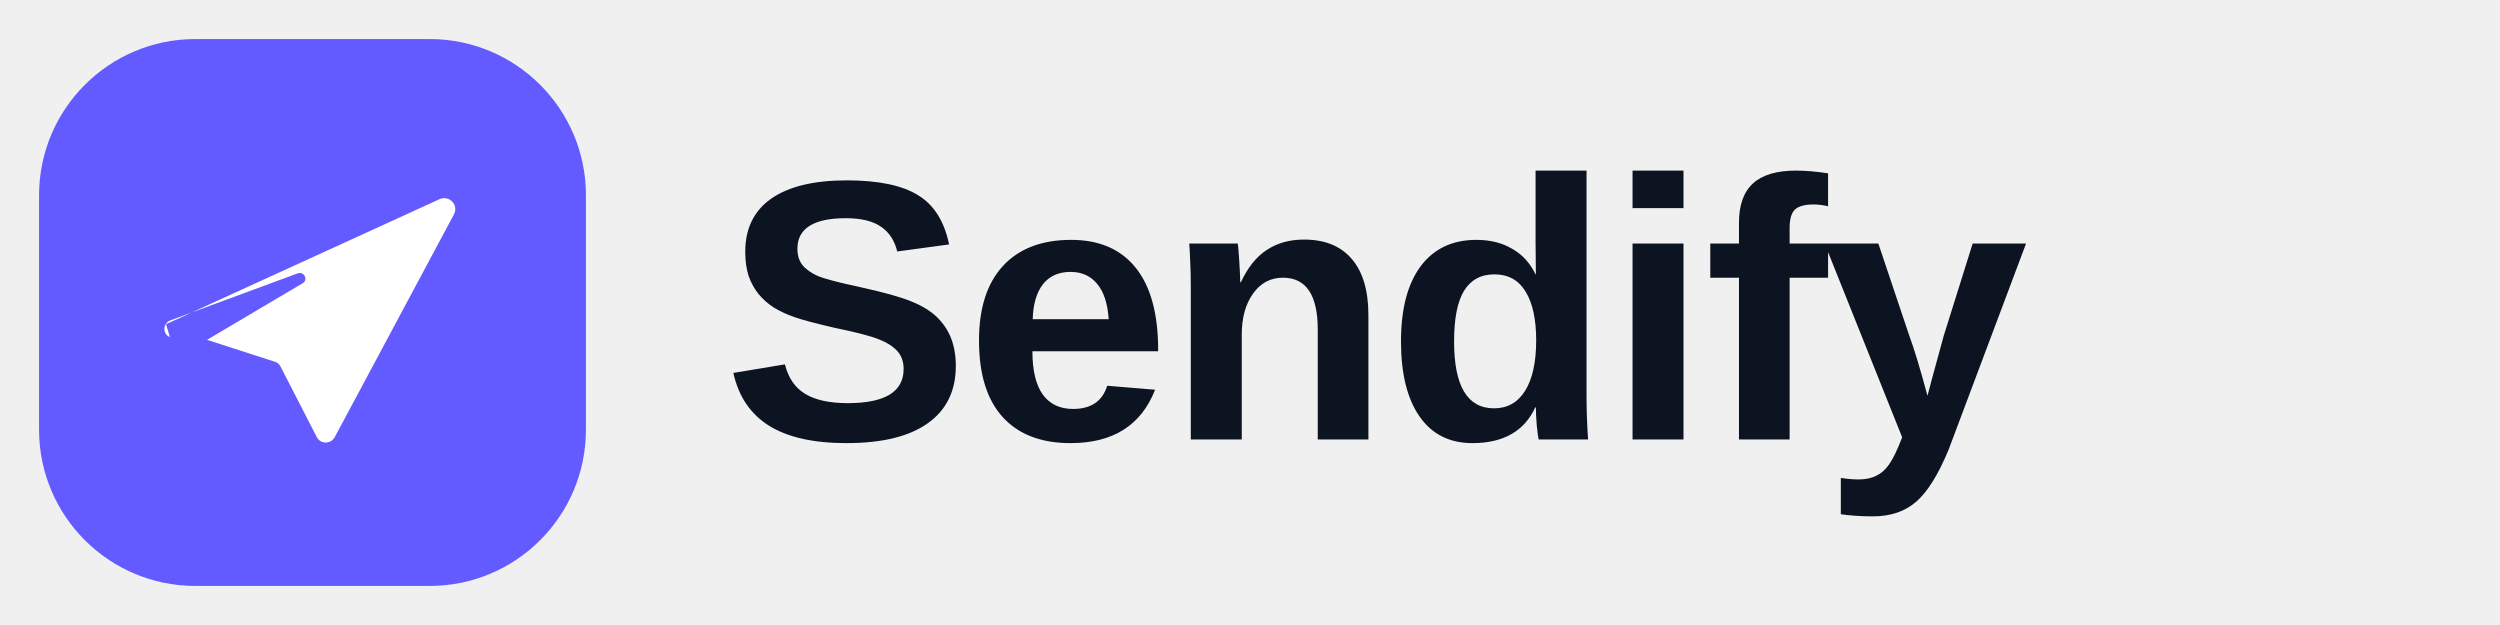
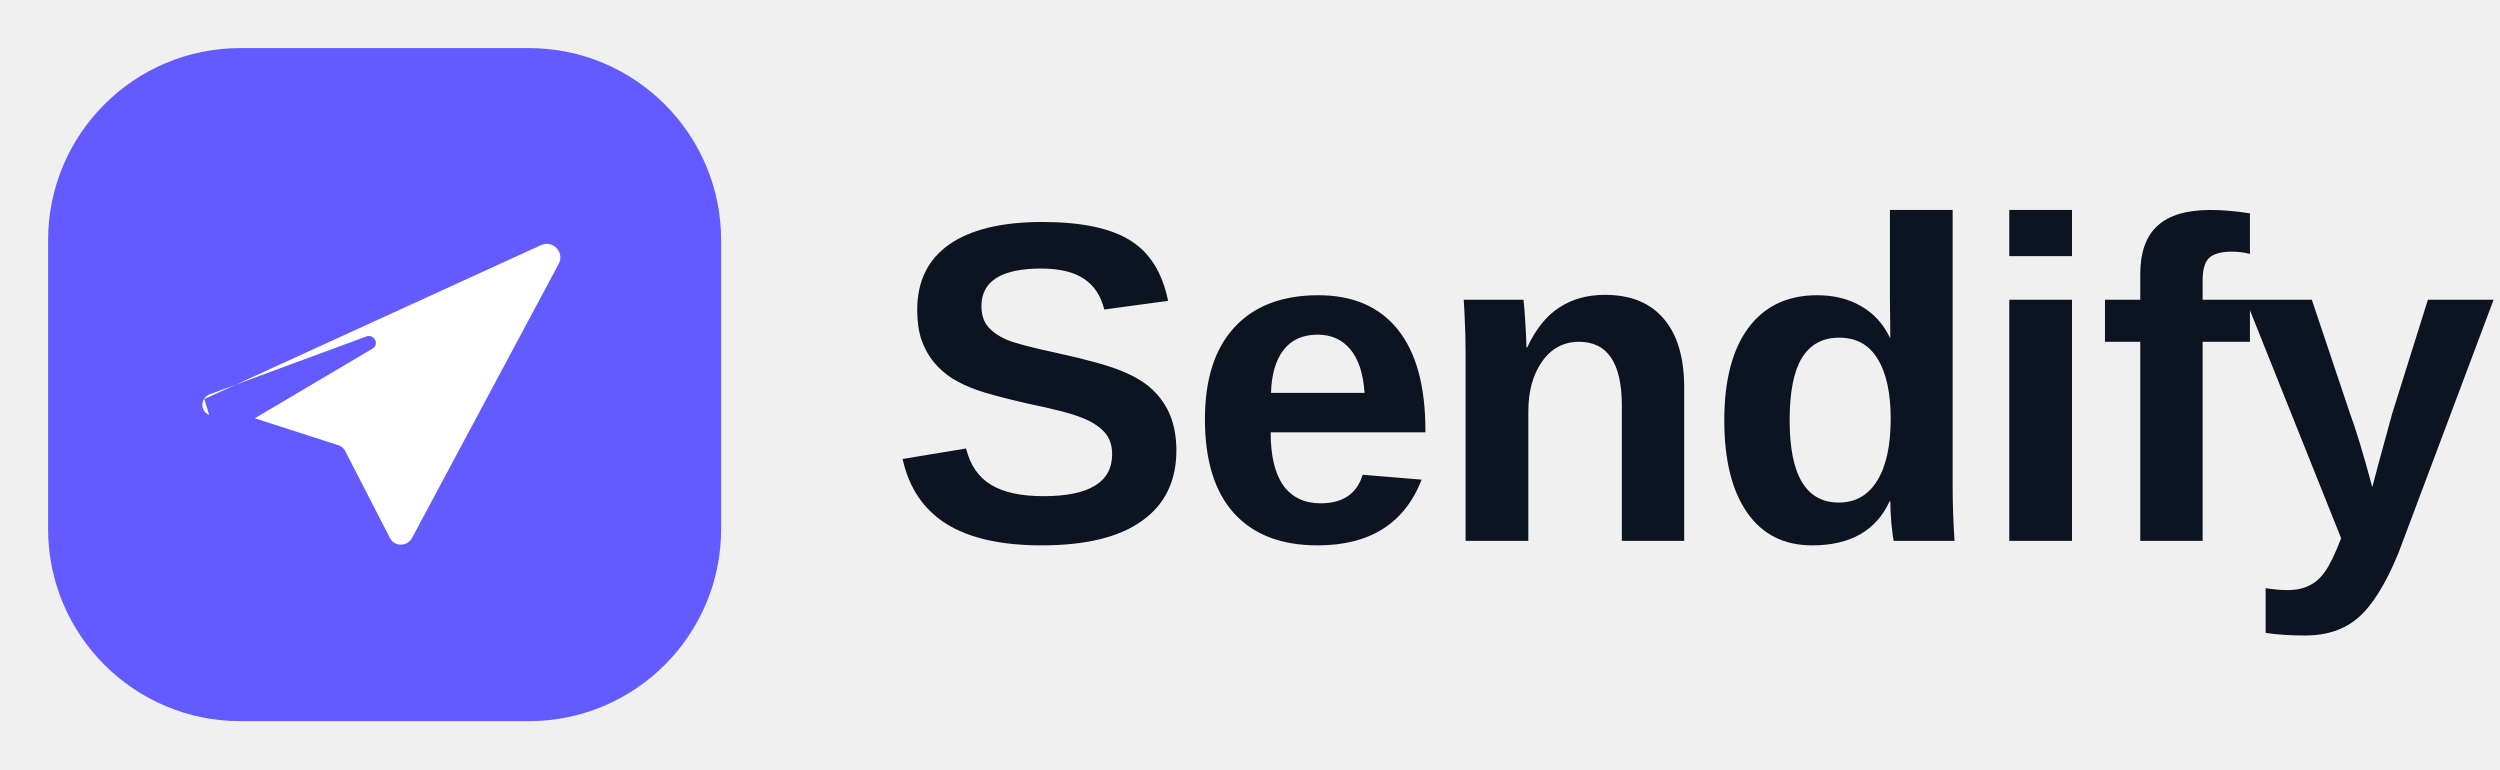
- <svg xmlns="http://www.w3.org/2000/svg" width="128" height="32" viewBox="0 0 128 32">
+ <svg xmlns="http://www.w3.org/2000/svg" width="104" height="32" viewBox="0 0 104 32">
  <g fill="none" fill-rule="evenodd">
    <rect width="28" height="28" x="2" y="2" fill="#635BFF" rx="8" />
    <path fill="#FFFFFF" d="M8.5 16.6l14-6.4c.5-.23 1 .3.74.78l-6.1 11.4c-.2.37-.73.37-.92 0l-1.86-3.62a.52.52 0 0 0-.23-.22L10.6 17.4l4.9-2.9c.3-.18.06-.63-.27-.5l-6.5 2.4c-.4.15-.42.7-.03.86l-.2-.66z" />
    <text x="37" y="22.5" font-family="PingFang SC, Helvetica Neue, Arial, sans-serif" font-size="19" font-weight="700" letter-spacing="-0.3" fill="#0d1421">Sendify</text>
  </g>
</svg>
